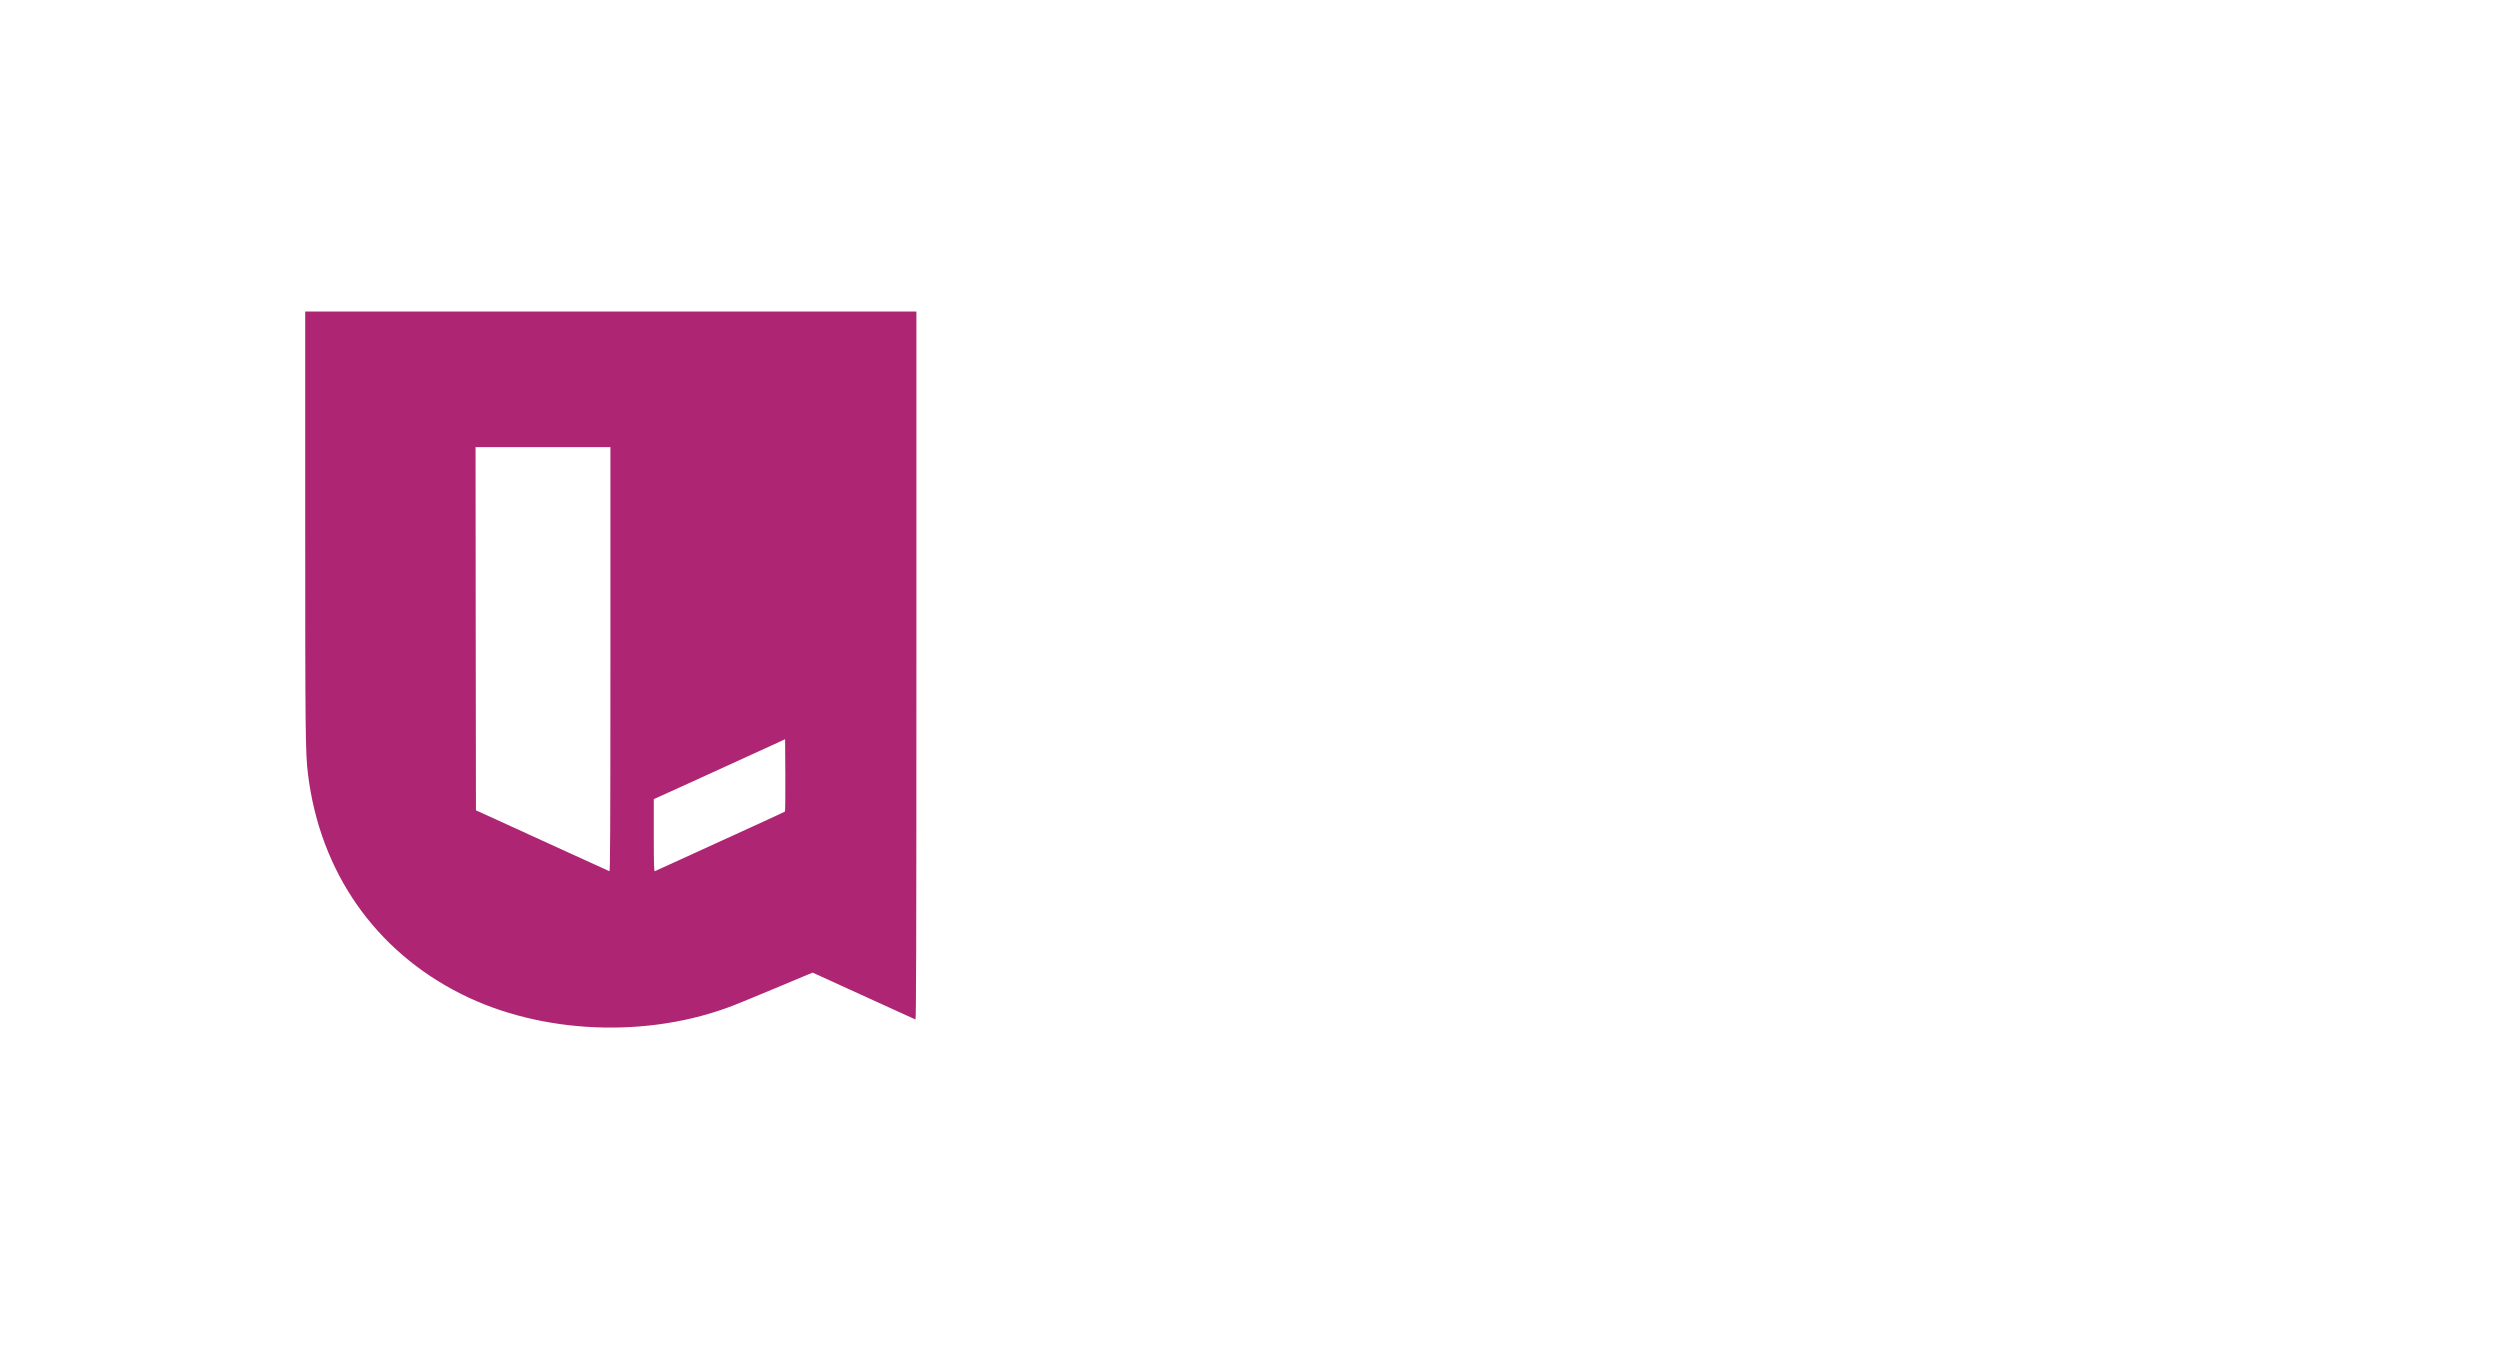
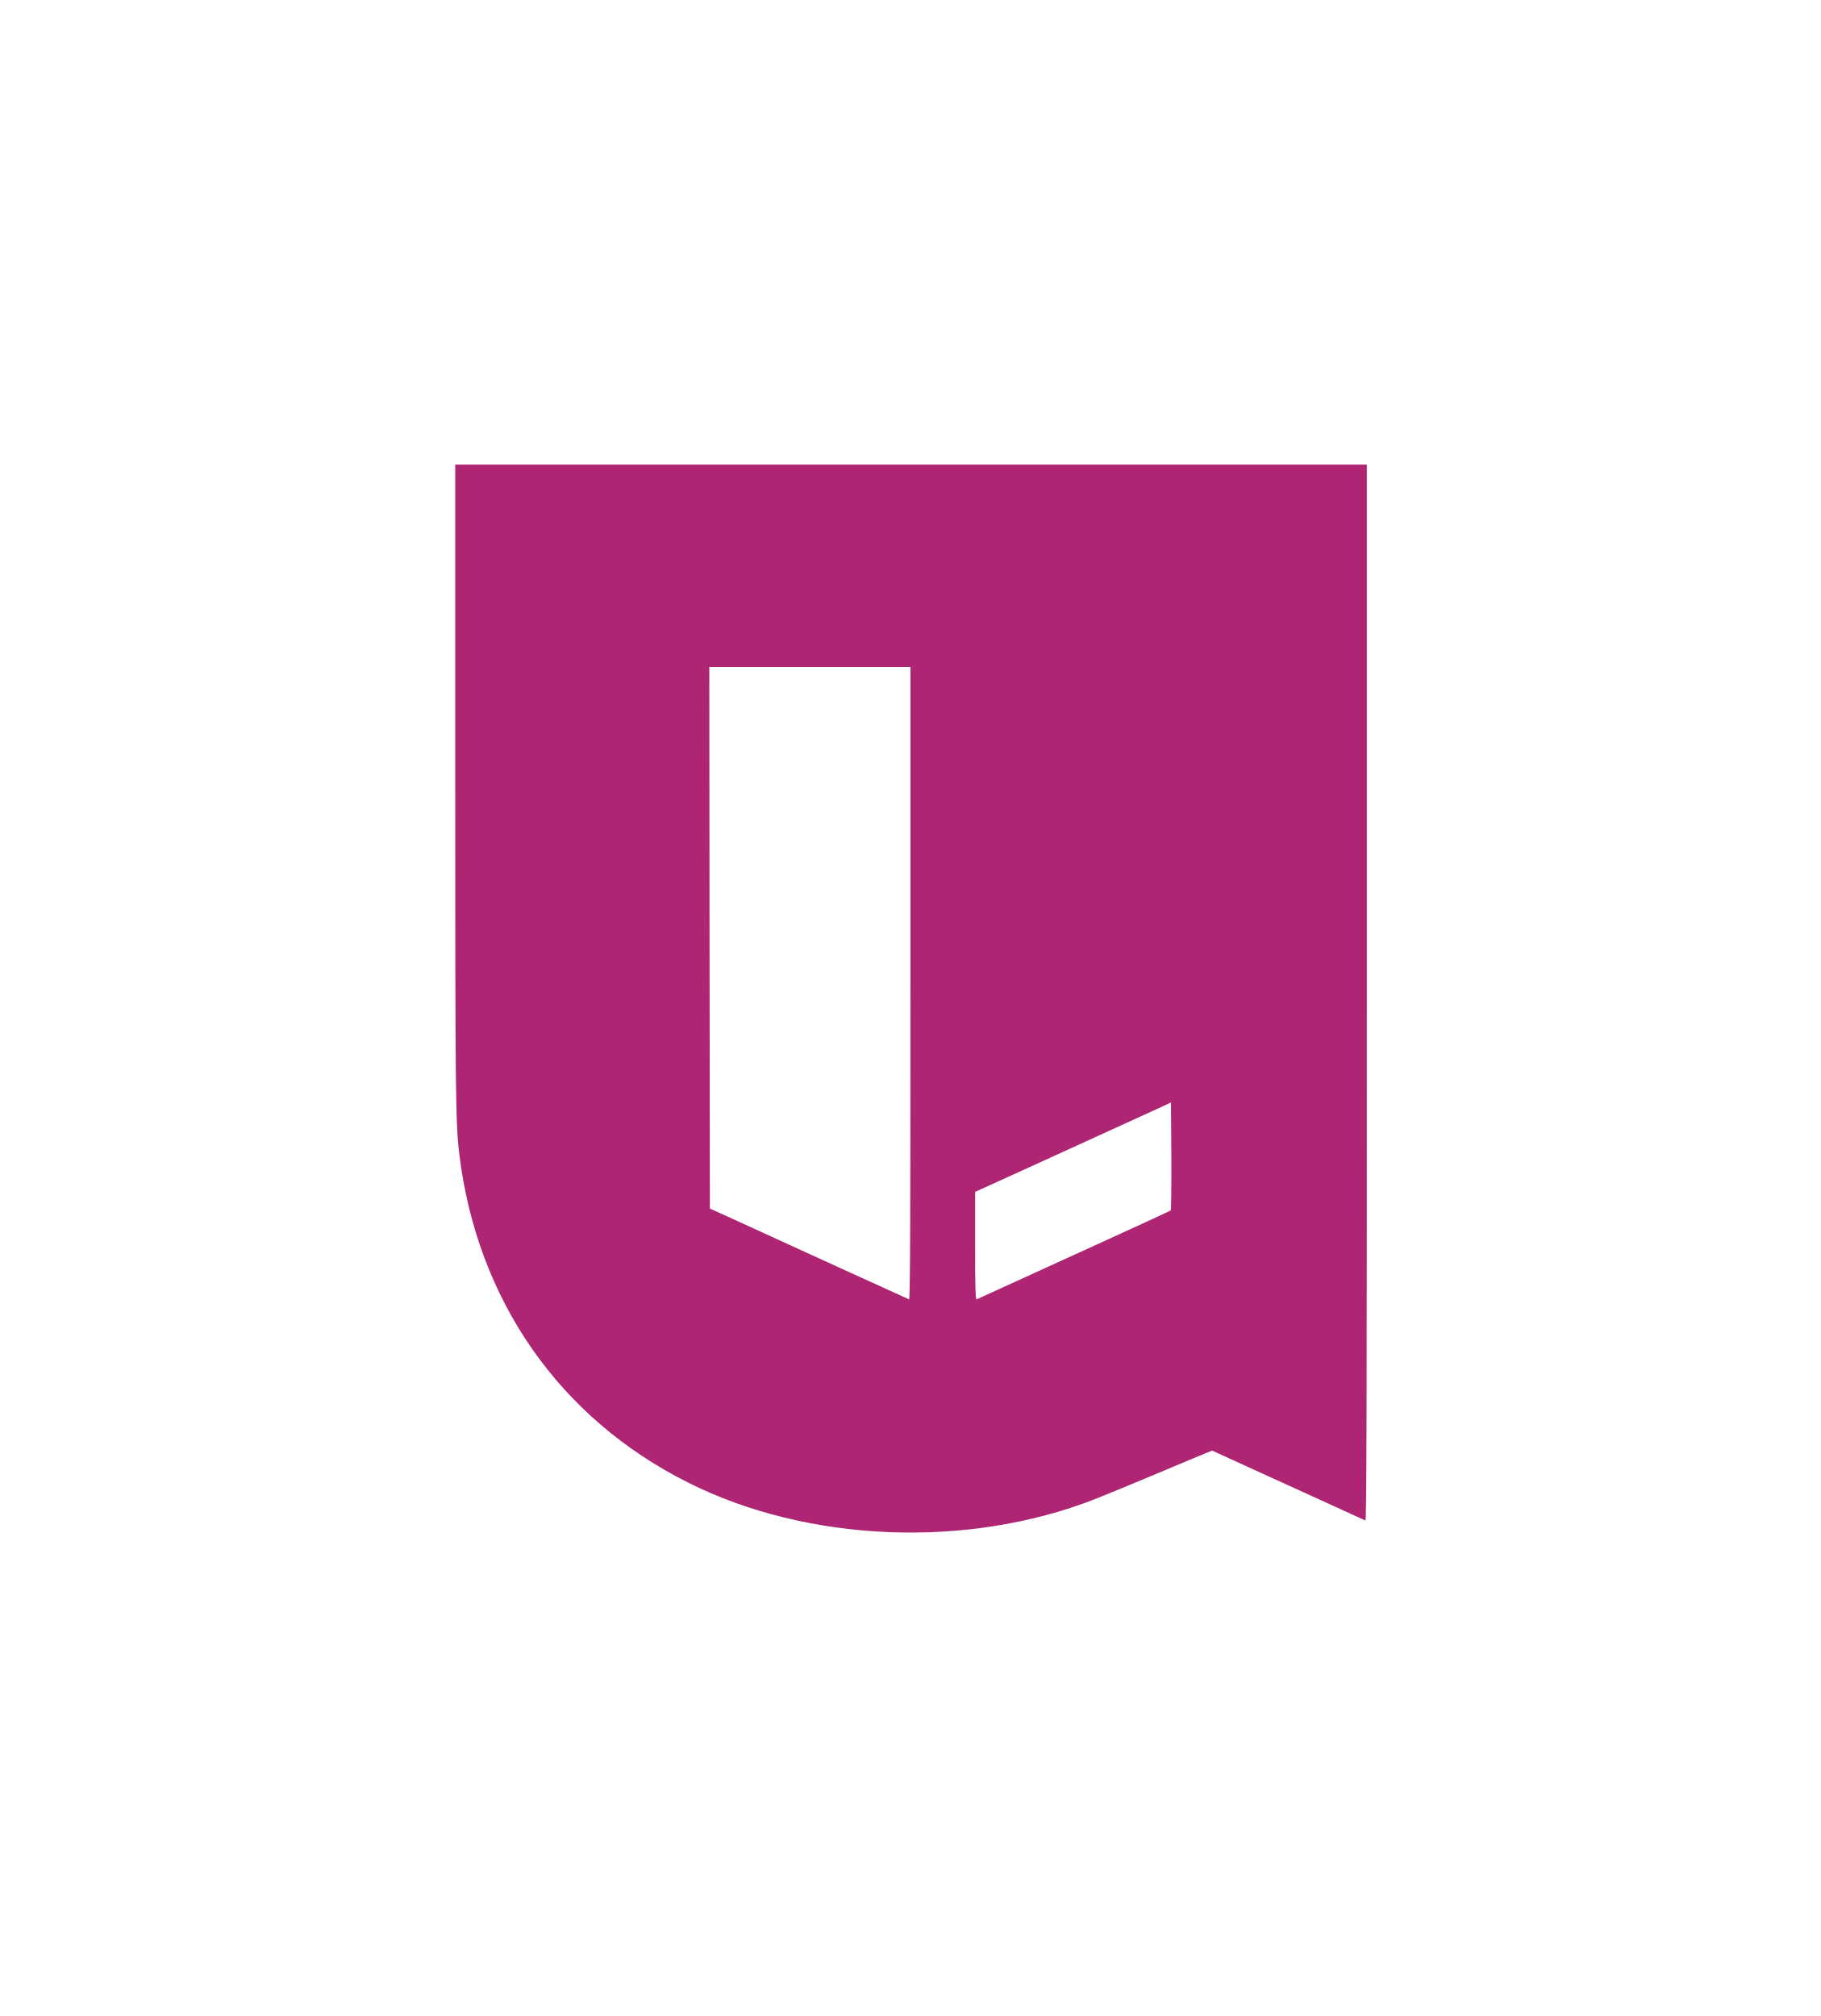
- <svg xmlns="http://www.w3.org/2000/svg" version="1.1" preserveAspectRatio="xMidYMid meet" viewBox="-38.7 -38.7 317 171.4">
+ <svg xmlns="http://www.w3.org/2000/svg" version="1.1" preserveAspectRatio="xMidYMid meet" viewBox="-38.7 -38.7 154.8 171.4">
  <g fill="#AE2573">
    <path d="M0.0,27.77 c0.0,26.84 0.03,29.04 0.35,31.68 1.52,12.39 8.5,22.41 19.45,27.9 10.16,5.1 23.69,5.65 34.55,1.42 0.77,-0.3 3.09,-1.26 5.15,-2.12 2.06,-0.87 4.0,-1.68 4.3,-1.8 l0.55,-0.22 3.7,1.69 c2.04,0.93 4.94,2.25 6.45,2.94 1.51,0.7 2.81,1.28 2.88,1.31 0.09,0.04 0.12,-8.97 0.12,-44.86 l0.0,-44.91 -38.75,-0.0 -38.75,-0.0 0.0,26.97z m38.7,17.14 c0.0,21.49 -0.03,26.9 -0.12,26.86 -0.07,-0.03 -2.76,-1.25 -5.98,-2.72 -3.22,-1.47 -7.0,-3.2 -8.4,-3.84 l-2.55,-1.16 -0.03,-23.03 -0.02,-23.02 8.55,-0.0 8.55,-0.0 0.0,26.91z m22.13,19.3 c-0.05,0.04 -2.91,1.36 -6.38,2.94 -3.46,1.58 -7.13,3.25 -8.15,3.72 -1.02,0.47 -1.91,0.87 -1.97,0.9 -0.1,0.04 -0.13,-0.91 -0.13,-4.55 l0.0,-4.59 1.13,-0.51 c0.61,-0.28 2.76,-1.26 4.77,-2.17 2.01,-0.92 4.93,-2.25 6.5,-2.97 1.57,-0.71 3.17,-1.44 3.55,-1.62 l0.7,-0.33 0.03,4.56 c0.01,2.5 -0.01,4.58 -0.05,4.62z" />
  </g>
</svg>
